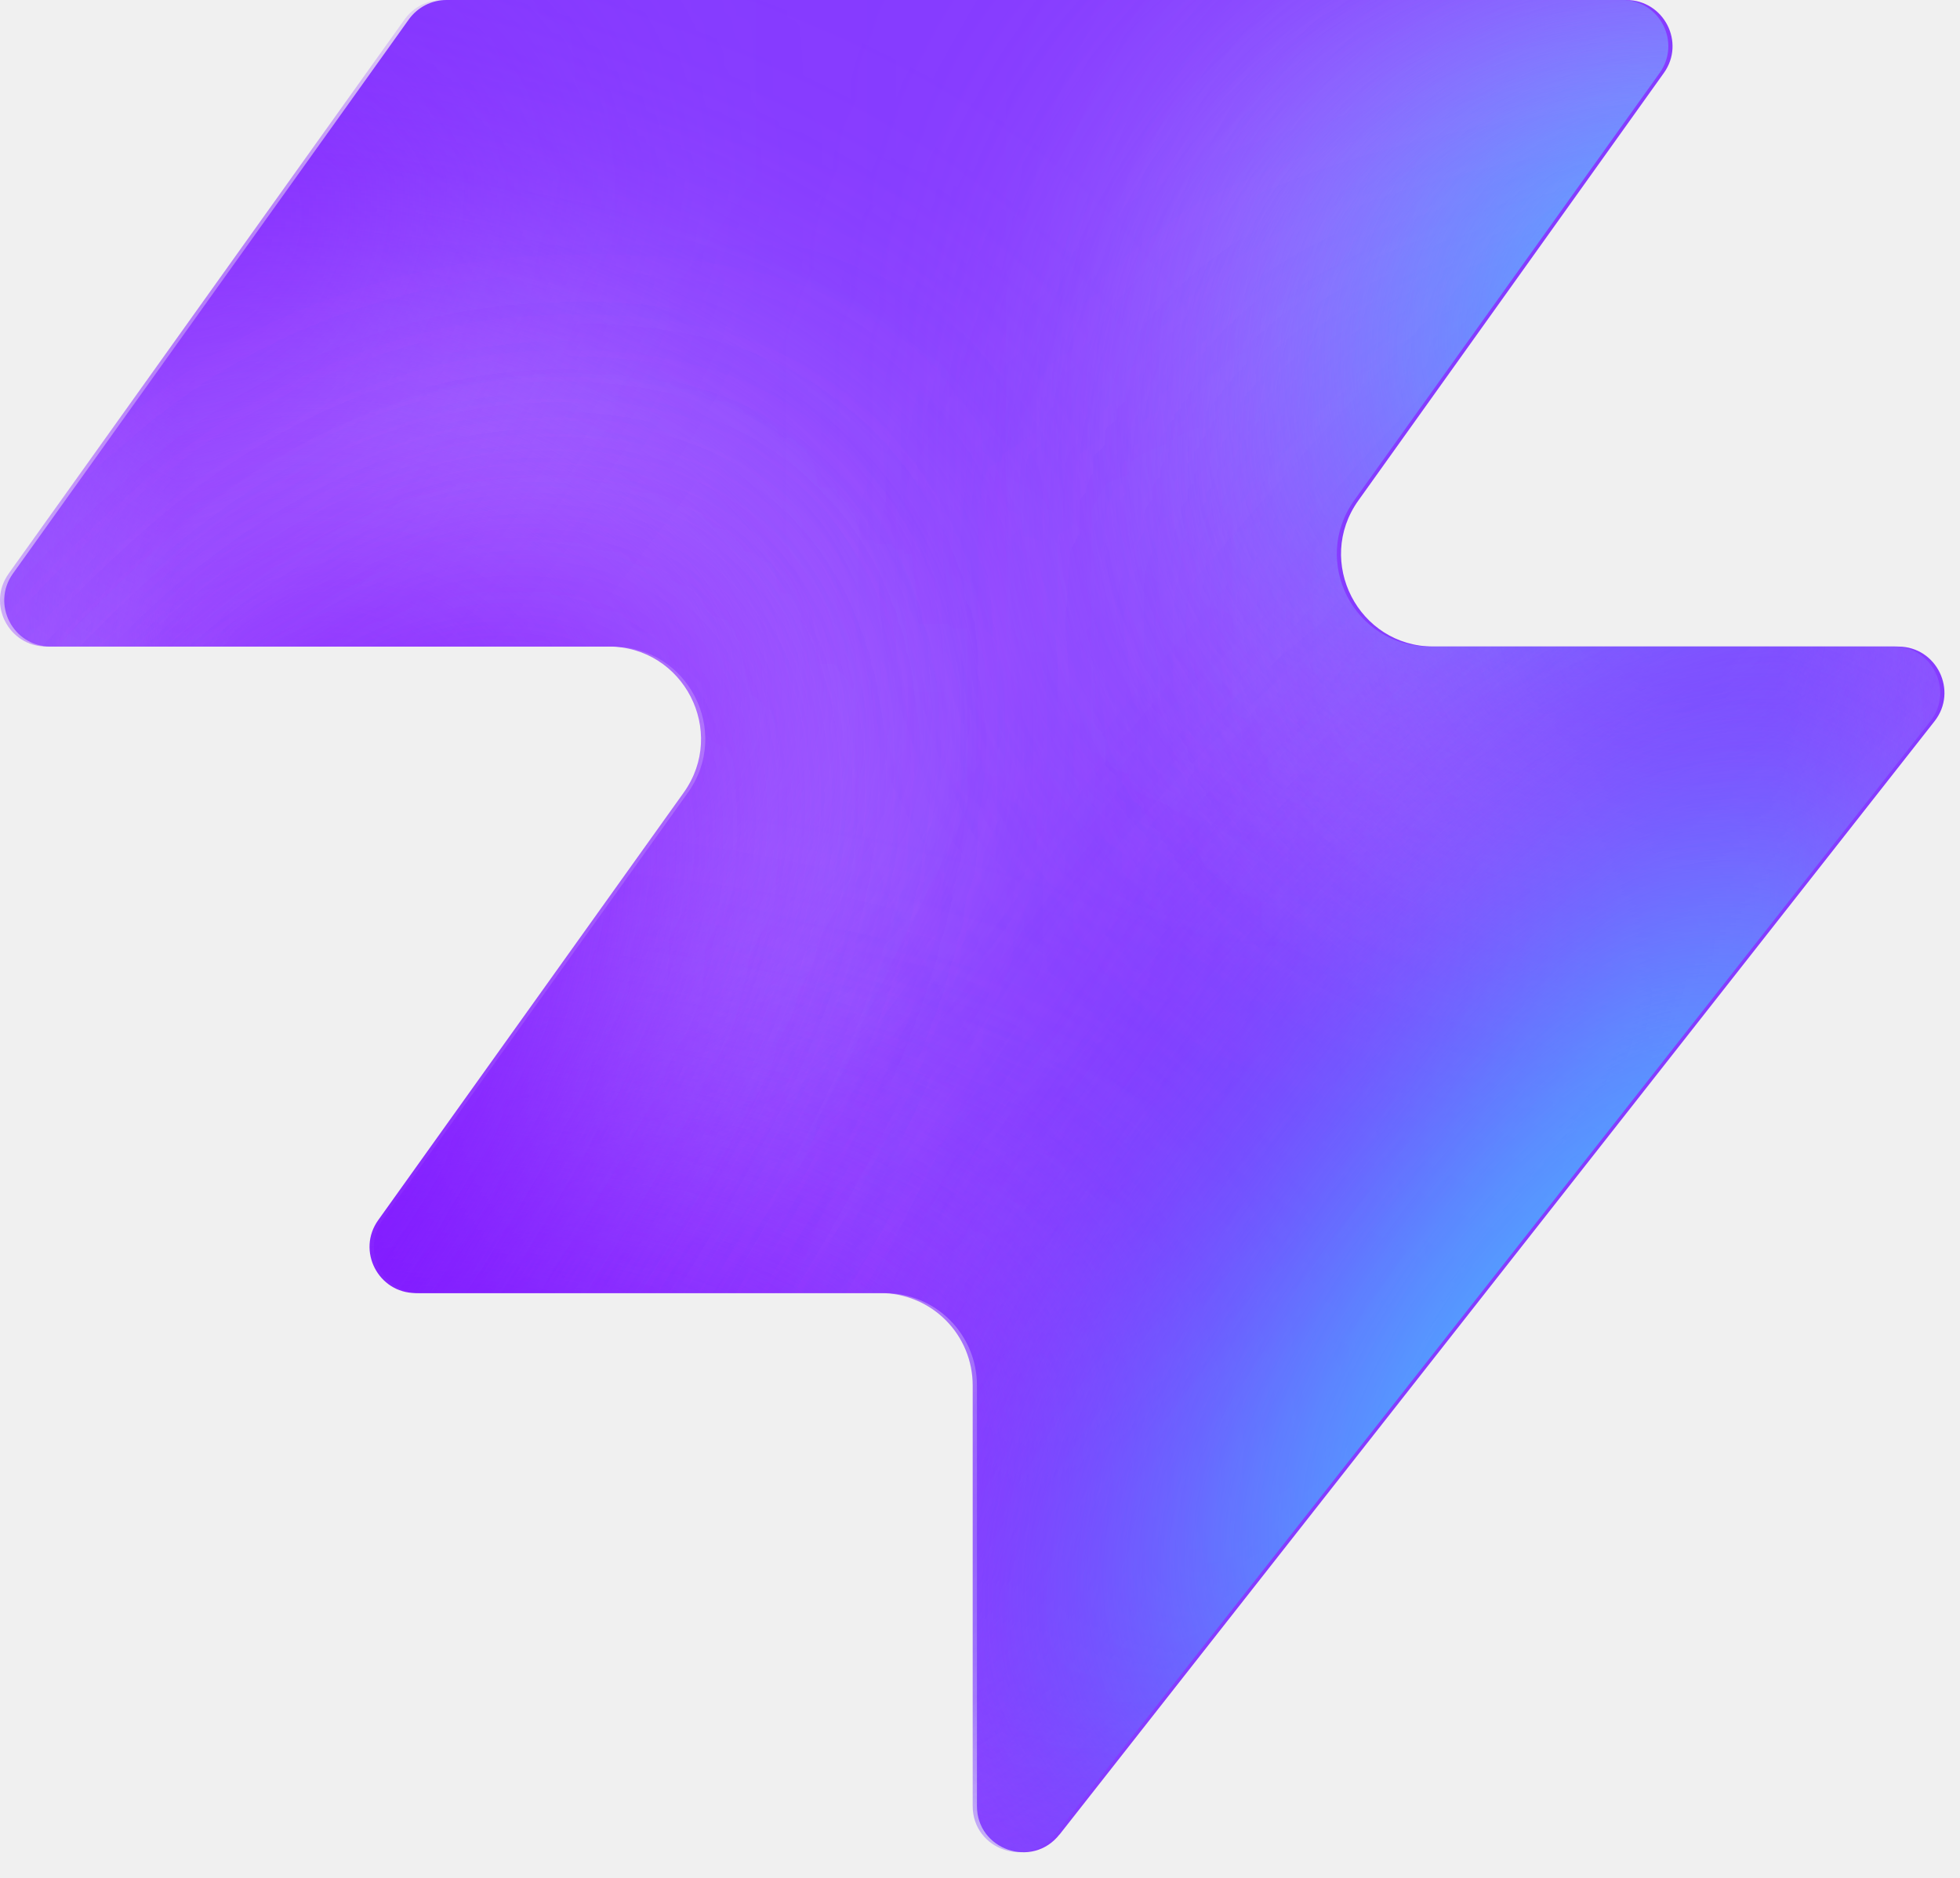
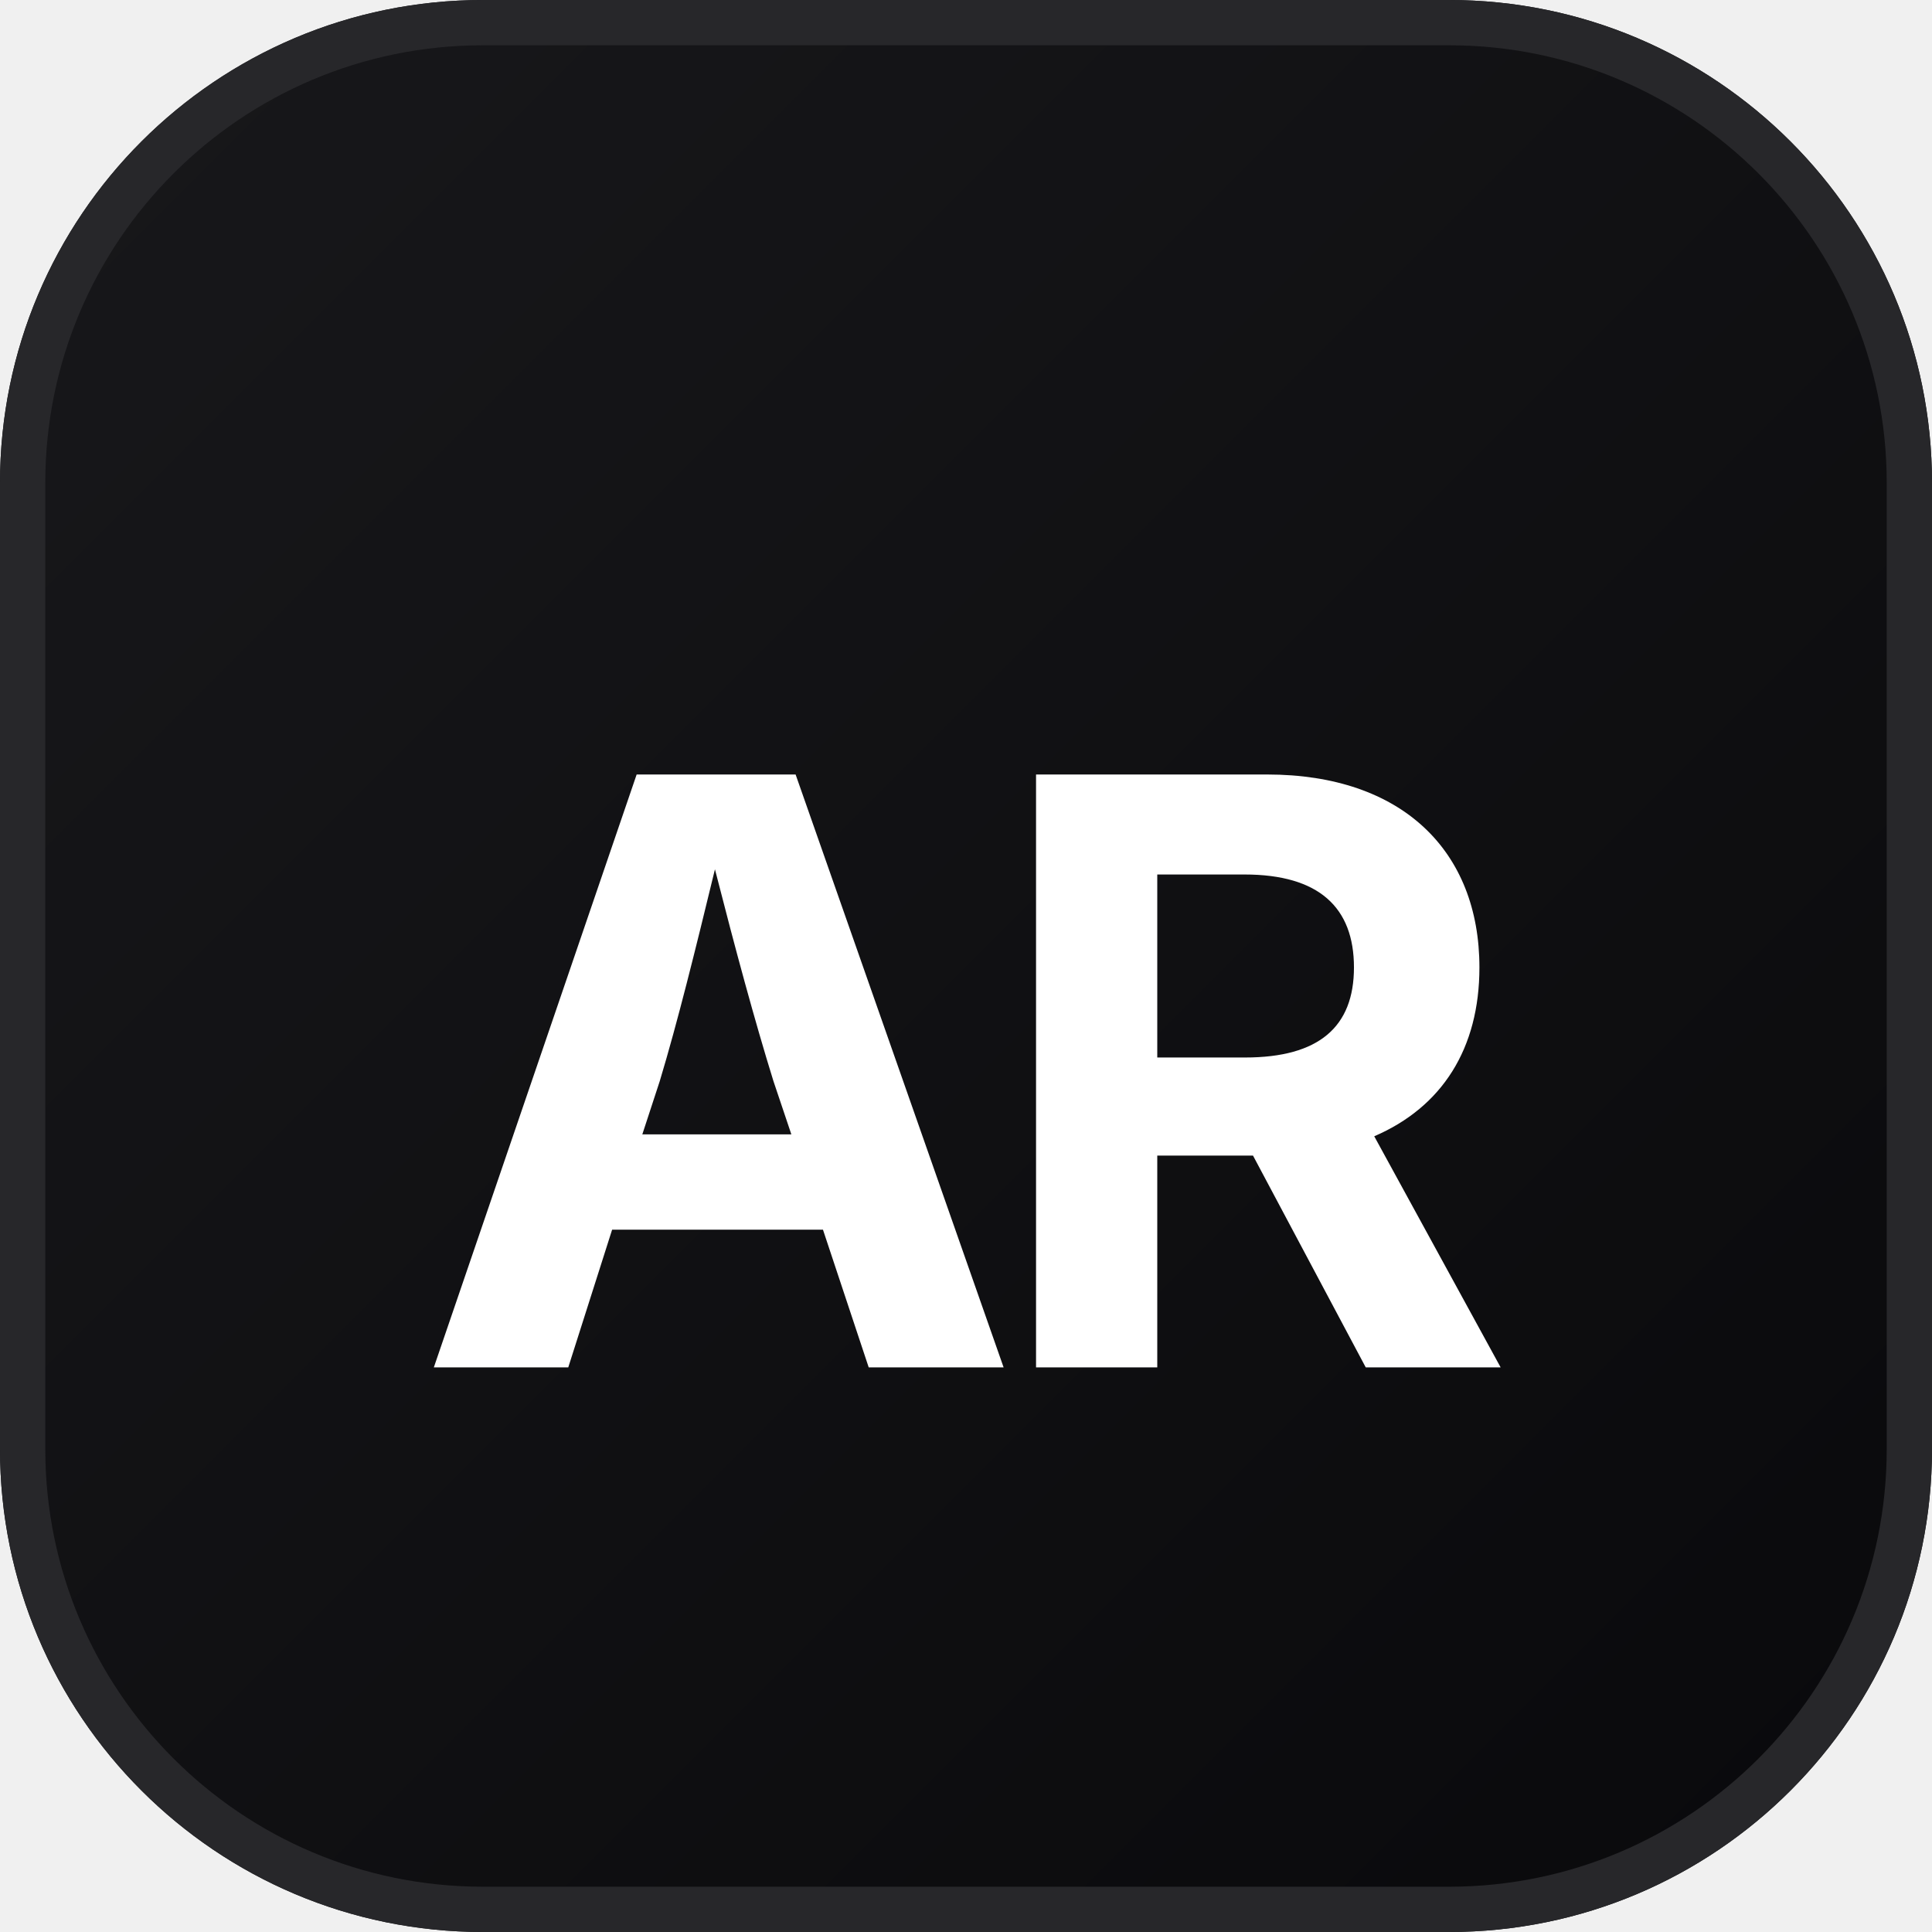
- <svg xmlns="http://www.w3.org/2000/svg" width="48" height="46" fill="none" viewBox="0 0 48 46">
-   <path fill="#863bff" d="M25.946 44.938c-.664.845-2.021.375-2.021-.698V33.937a2.26 2.26 0 0 0-2.262-2.262H10.287c-.92 0-1.456-1.04-.92-1.788l7.48-10.471c1.07-1.497 0-3.578-1.842-3.578H1.237c-.92 0-1.456-1.04-.92-1.788L10.013.474c.214-.297.556-.474.92-.474h28.894c.92 0 1.456 1.04.92 1.788l-7.48 10.471c-1.07 1.498 0 3.579 1.842 3.579h11.377c.943 0 1.473 1.088.89 1.83L25.947 44.94z" style="fill:#863bff;fill:color(display-p3 .525 .23 1);fill-opacity:1" />
-   <mask id="a" width="48" height="46" x="0" y="0" maskUnits="userSpaceOnUse" style="mask-type:alpha">
-     <path fill="#000" d="M25.842 44.938c-.664.844-2.021.375-2.021-.698V33.937a2.26 2.26 0 0 0-2.262-2.262H10.183c-.92 0-1.456-1.04-.92-1.788l7.48-10.471c1.07-1.498 0-3.579-1.842-3.579H1.133c-.92 0-1.456-1.04-.92-1.787L9.91.473c.214-.297.556-.474.92-.474h28.894c.92 0 1.456 1.04.92 1.788l-7.48 10.471c-1.07 1.498 0 3.578 1.842 3.578h11.377c.943 0 1.473 1.088.89 1.832L25.843 44.94z" style="fill:#000;fill-opacity:1" />
-   </mask>
-   <g mask="url(#a)">
-     <g filter="url(#b)">
-       <ellipse cx="5.508" cy="14.704" fill="#ede6ff" rx="5.508" ry="14.704" style="fill:#ede6ff;fill:color(display-p3 .927 .903 1);fill-opacity:1" transform="matrix(.00324 1 1 -.00324 -4.47 31.516)" />
-     </g>
-     <g filter="url(#c)">
-       <ellipse cx="10.399" cy="29.851" fill="#ede6ff" rx="10.399" ry="29.851" style="fill:#ede6ff;fill:color(display-p3 .927 .903 1);fill-opacity:1" transform="matrix(.00324 1 1 -.00324 -39.328 7.883)" />
-     </g>
-     <g filter="url(#d)">
-       <ellipse cx="5.508" cy="30.487" fill="#7e14ff" rx="5.508" ry="30.487" style="fill:#7e14ff;fill:color(display-p3 .492 .077 1);fill-opacity:1" transform="rotate(89.814 -25.913 -14.639)scale(1 -1)" />
-     </g>
-     <g filter="url(#e)">
-       <ellipse cx="5.508" cy="30.599" fill="#7e14ff" rx="5.508" ry="30.599" style="fill:#7e14ff;fill:color(display-p3 .492 .077 1);fill-opacity:1" transform="rotate(89.814 -32.644 -3.334)scale(1 -1)" />
-     </g>
-     <g filter="url(#f)">
-       <ellipse cx="5.508" cy="30.599" fill="#7e14ff" rx="5.508" ry="30.599" style="fill:#7e14ff;fill:color(display-p3 .492 .077 1);fill-opacity:1" transform="matrix(.00324 1 1 -.00324 -34.34 30.47)" />
-     </g>
-     <g filter="url(#g)">
-       <ellipse cx="14.072" cy="22.078" fill="#ede6ff" rx="14.072" ry="22.078" style="fill:#ede6ff;fill:color(display-p3 .927 .903 1);fill-opacity:1" transform="rotate(93.35 24.506 48.493)scale(-1 1)" />
-     </g>
-     <g filter="url(#h)">
-       <ellipse cx="3.47" cy="21.501" fill="#7e14ff" rx="3.47" ry="21.501" style="fill:#7e14ff;fill:color(display-p3 .492 .077 1);fill-opacity:1" transform="rotate(89.009 28.708 47.59)scale(-1 1)" />
-     </g>
-     <g filter="url(#i)">
-       <ellipse cx="3.47" cy="21.501" fill="#7e14ff" rx="3.47" ry="21.501" style="fill:#7e14ff;fill:color(display-p3 .492 .077 1);fill-opacity:1" transform="rotate(89.009 28.708 47.59)scale(-1 1)" />
-     </g>
-     <g filter="url(#j)">
-       <ellipse cx=".387" cy="8.972" fill="#7e14ff" rx="4.407" ry="29.108" style="fill:#7e14ff;fill:color(display-p3 .492 .077 1);fill-opacity:1" transform="rotate(39.51 .387 8.972)" />
-     </g>
-     <g filter="url(#k)">
-       <ellipse cx="47.523" cy="-6.092" fill="#7e14ff" rx="4.407" ry="29.108" style="fill:#7e14ff;fill:color(display-p3 .492 .077 1);fill-opacity:1" transform="rotate(37.892 47.523 -6.092)" />
-     </g>
-     <g filter="url(#l)">
-       <ellipse cx="41.412" cy="6.333" fill="#47bfff" rx="5.971" ry="9.665" style="fill:#47bfff;fill:color(display-p3 .28 .748 1);fill-opacity:1" transform="rotate(37.892 41.412 6.333)" />
-     </g>
-     <g filter="url(#m)">
-       <ellipse cx="-1.879" cy="38.332" fill="#7e14ff" rx="4.407" ry="29.108" style="fill:#7e14ff;fill:color(display-p3 .492 .077 1);fill-opacity:1" transform="rotate(37.892 -1.88 38.332)" />
-     </g>
-     <g filter="url(#n)">
-       <ellipse cx="-1.879" cy="38.332" fill="#7e14ff" rx="4.407" ry="29.108" style="fill:#7e14ff;fill:color(display-p3 .492 .077 1);fill-opacity:1" transform="rotate(37.892 -1.88 38.332)" />
-     </g>
-     <g filter="url(#o)">
-       <ellipse cx="35.651" cy="29.907" fill="#7e14ff" rx="4.407" ry="29.108" style="fill:#7e14ff;fill:color(display-p3 .492 .077 1);fill-opacity:1" transform="rotate(37.892 35.651 29.907)" />
-     </g>
-     <g filter="url(#p)">
-       <ellipse cx="38.418" cy="32.4" fill="#47bfff" rx="5.971" ry="15.297" style="fill:#47bfff;fill:color(display-p3 .28 .748 1);fill-opacity:1" transform="rotate(37.892 38.418 32.4)" />
-     </g>
-   </g>
+ <svg xmlns="http://www.w3.org/2000/svg" viewBox="0 0 64 64">
  <defs>
-     <filter id="b" width="60.045" height="41.654" x="-19.77" y="16.149" color-interpolation-filters="sRGB" filterUnits="userSpaceOnUse">
-       <feFlood flood-opacity="0" result="BackgroundImageFix" />
-       <feBlend in="SourceGraphic" in2="BackgroundImageFix" result="shape" />
-       <feGaussianBlur result="effect1_foregroundBlur_2002_17158" stdDeviation="7.659" />
-     </filter>
-     <filter id="c" width="90.34" height="51.437" x="-54.613" y="-7.533" color-interpolation-filters="sRGB" filterUnits="userSpaceOnUse">
-       <feFlood flood-opacity="0" result="BackgroundImageFix" />
-       <feBlend in="SourceGraphic" in2="BackgroundImageFix" result="shape" />
-       <feGaussianBlur result="effect1_foregroundBlur_2002_17158" stdDeviation="7.659" />
-     </filter>
-     <filter id="d" width="79.355" height="29.4" x="-49.64" y="2.03" color-interpolation-filters="sRGB" filterUnits="userSpaceOnUse">
-       <feFlood flood-opacity="0" result="BackgroundImageFix" />
-       <feBlend in="SourceGraphic" in2="BackgroundImageFix" result="shape" />
-       <feGaussianBlur result="effect1_foregroundBlur_2002_17158" stdDeviation="4.596" />
-     </filter>
-     <filter id="e" width="79.579" height="29.4" x="-45.045" y="20.029" color-interpolation-filters="sRGB" filterUnits="userSpaceOnUse">
-       <feFlood flood-opacity="0" result="BackgroundImageFix" />
-       <feBlend in="SourceGraphic" in2="BackgroundImageFix" result="shape" />
-       <feGaussianBlur result="effect1_foregroundBlur_2002_17158" stdDeviation="4.596" />
-     </filter>
-     <filter id="f" width="79.579" height="29.4" x="-43.513" y="21.178" color-interpolation-filters="sRGB" filterUnits="userSpaceOnUse">
-       <feFlood flood-opacity="0" result="BackgroundImageFix" />
-       <feBlend in="SourceGraphic" in2="BackgroundImageFix" result="shape" />
-       <feGaussianBlur result="effect1_foregroundBlur_2002_17158" stdDeviation="4.596" />
-     </filter>
-     <filter id="g" width="74.749" height="58.852" x="15.756" y="-17.901" color-interpolation-filters="sRGB" filterUnits="userSpaceOnUse">
-       <feFlood flood-opacity="0" result="BackgroundImageFix" />
-       <feBlend in="SourceGraphic" in2="BackgroundImageFix" result="shape" />
-       <feGaussianBlur result="effect1_foregroundBlur_2002_17158" stdDeviation="7.659" />
-     </filter>
-     <filter id="h" width="61.377" height="25.362" x="23.548" y="2.284" color-interpolation-filters="sRGB" filterUnits="userSpaceOnUse">
-       <feFlood flood-opacity="0" result="BackgroundImageFix" />
-       <feBlend in="SourceGraphic" in2="BackgroundImageFix" result="shape" />
-       <feGaussianBlur result="effect1_foregroundBlur_2002_17158" stdDeviation="4.596" />
-     </filter>
-     <filter id="i" width="61.377" height="25.362" x="23.548" y="2.284" color-interpolation-filters="sRGB" filterUnits="userSpaceOnUse">
-       <feFlood flood-opacity="0" result="BackgroundImageFix" />
-       <feBlend in="SourceGraphic" in2="BackgroundImageFix" result="shape" />
-       <feGaussianBlur result="effect1_foregroundBlur_2002_17158" stdDeviation="4.596" />
-     </filter>
-     <filter id="j" width="56.045" height="63.649" x="-27.636" y="-22.853" color-interpolation-filters="sRGB" filterUnits="userSpaceOnUse">
-       <feFlood flood-opacity="0" result="BackgroundImageFix" />
-       <feBlend in="SourceGraphic" in2="BackgroundImageFix" result="shape" />
-       <feGaussianBlur result="effect1_foregroundBlur_2002_17158" stdDeviation="4.596" />
-     </filter>
-     <filter id="k" width="54.814" height="64.646" x="20.116" y="-38.415" color-interpolation-filters="sRGB" filterUnits="userSpaceOnUse">
-       <feFlood flood-opacity="0" result="BackgroundImageFix" />
-       <feBlend in="SourceGraphic" in2="BackgroundImageFix" result="shape" />
-       <feGaussianBlur result="effect1_foregroundBlur_2002_17158" stdDeviation="4.596" />
-     </filter>
-     <filter id="l" width="33.541" height="35.313" x="24.641" y="-11.323" color-interpolation-filters="sRGB" filterUnits="userSpaceOnUse">
-       <feFlood flood-opacity="0" result="BackgroundImageFix" />
-       <feBlend in="SourceGraphic" in2="BackgroundImageFix" result="shape" />
-       <feGaussianBlur result="effect1_foregroundBlur_2002_17158" stdDeviation="4.596" />
-     </filter>
-     <filter id="m" width="54.814" height="64.646" x="-29.286" y="6.009" color-interpolation-filters="sRGB" filterUnits="userSpaceOnUse">
-       <feFlood flood-opacity="0" result="BackgroundImageFix" />
-       <feBlend in="SourceGraphic" in2="BackgroundImageFix" result="shape" />
-       <feGaussianBlur result="effect1_foregroundBlur_2002_17158" stdDeviation="4.596" />
-     </filter>
-     <filter id="n" width="54.814" height="64.646" x="-29.286" y="6.009" color-interpolation-filters="sRGB" filterUnits="userSpaceOnUse">
-       <feFlood flood-opacity="0" result="BackgroundImageFix" />
-       <feBlend in="SourceGraphic" in2="BackgroundImageFix" result="shape" />
-       <feGaussianBlur result="effect1_foregroundBlur_2002_17158" stdDeviation="4.596" />
-     </filter>
-     <filter id="o" width="54.814" height="64.646" x="8.244" y="-2.416" color-interpolation-filters="sRGB" filterUnits="userSpaceOnUse">
-       <feFlood flood-opacity="0" result="BackgroundImageFix" />
-       <feBlend in="SourceGraphic" in2="BackgroundImageFix" result="shape" />
-       <feGaussianBlur result="effect1_foregroundBlur_2002_17158" stdDeviation="4.596" />
-     </filter>
-     <filter id="p" width="39.409" height="43.623" x="18.713" y="10.588" color-interpolation-filters="sRGB" filterUnits="userSpaceOnUse">
-       <feFlood flood-opacity="0" result="BackgroundImageFix" />
-       <feBlend in="SourceGraphic" in2="BackgroundImageFix" result="shape" />
-       <feGaussianBlur result="effect1_foregroundBlur_2002_17158" stdDeviation="4.596" />
-     </filter>
+     <linearGradient id="arGrad" x1="0%" y1="0%" x2="100%" y2="100%">
+       <stop offset="0%" stop-color="#18181B" />
+       <stop offset="100%" stop-color="#09090B" />
+     </linearGradient>
  </defs>
+   <rect width="64" height="64" rx="16" fill="url(#arGrad)" />
+   <rect x="0.75" y="0.75" width="62.5" height="62.5" rx="15.25" fill="none" stroke="#27272A" stroke-width="1.5" />
+   <text x="50%" y="55%" dominant-baseline="middle" text-anchor="middle" fill="#FFFFFF" font-family="-apple-system, BlinkMacSystemFont, 'Inter', 'Plus Jakarta Sans', 'Segoe UI', sans-serif" font-weight="700" font-size="27" letter-spacing="-0.05em">AR</text>
</svg>
